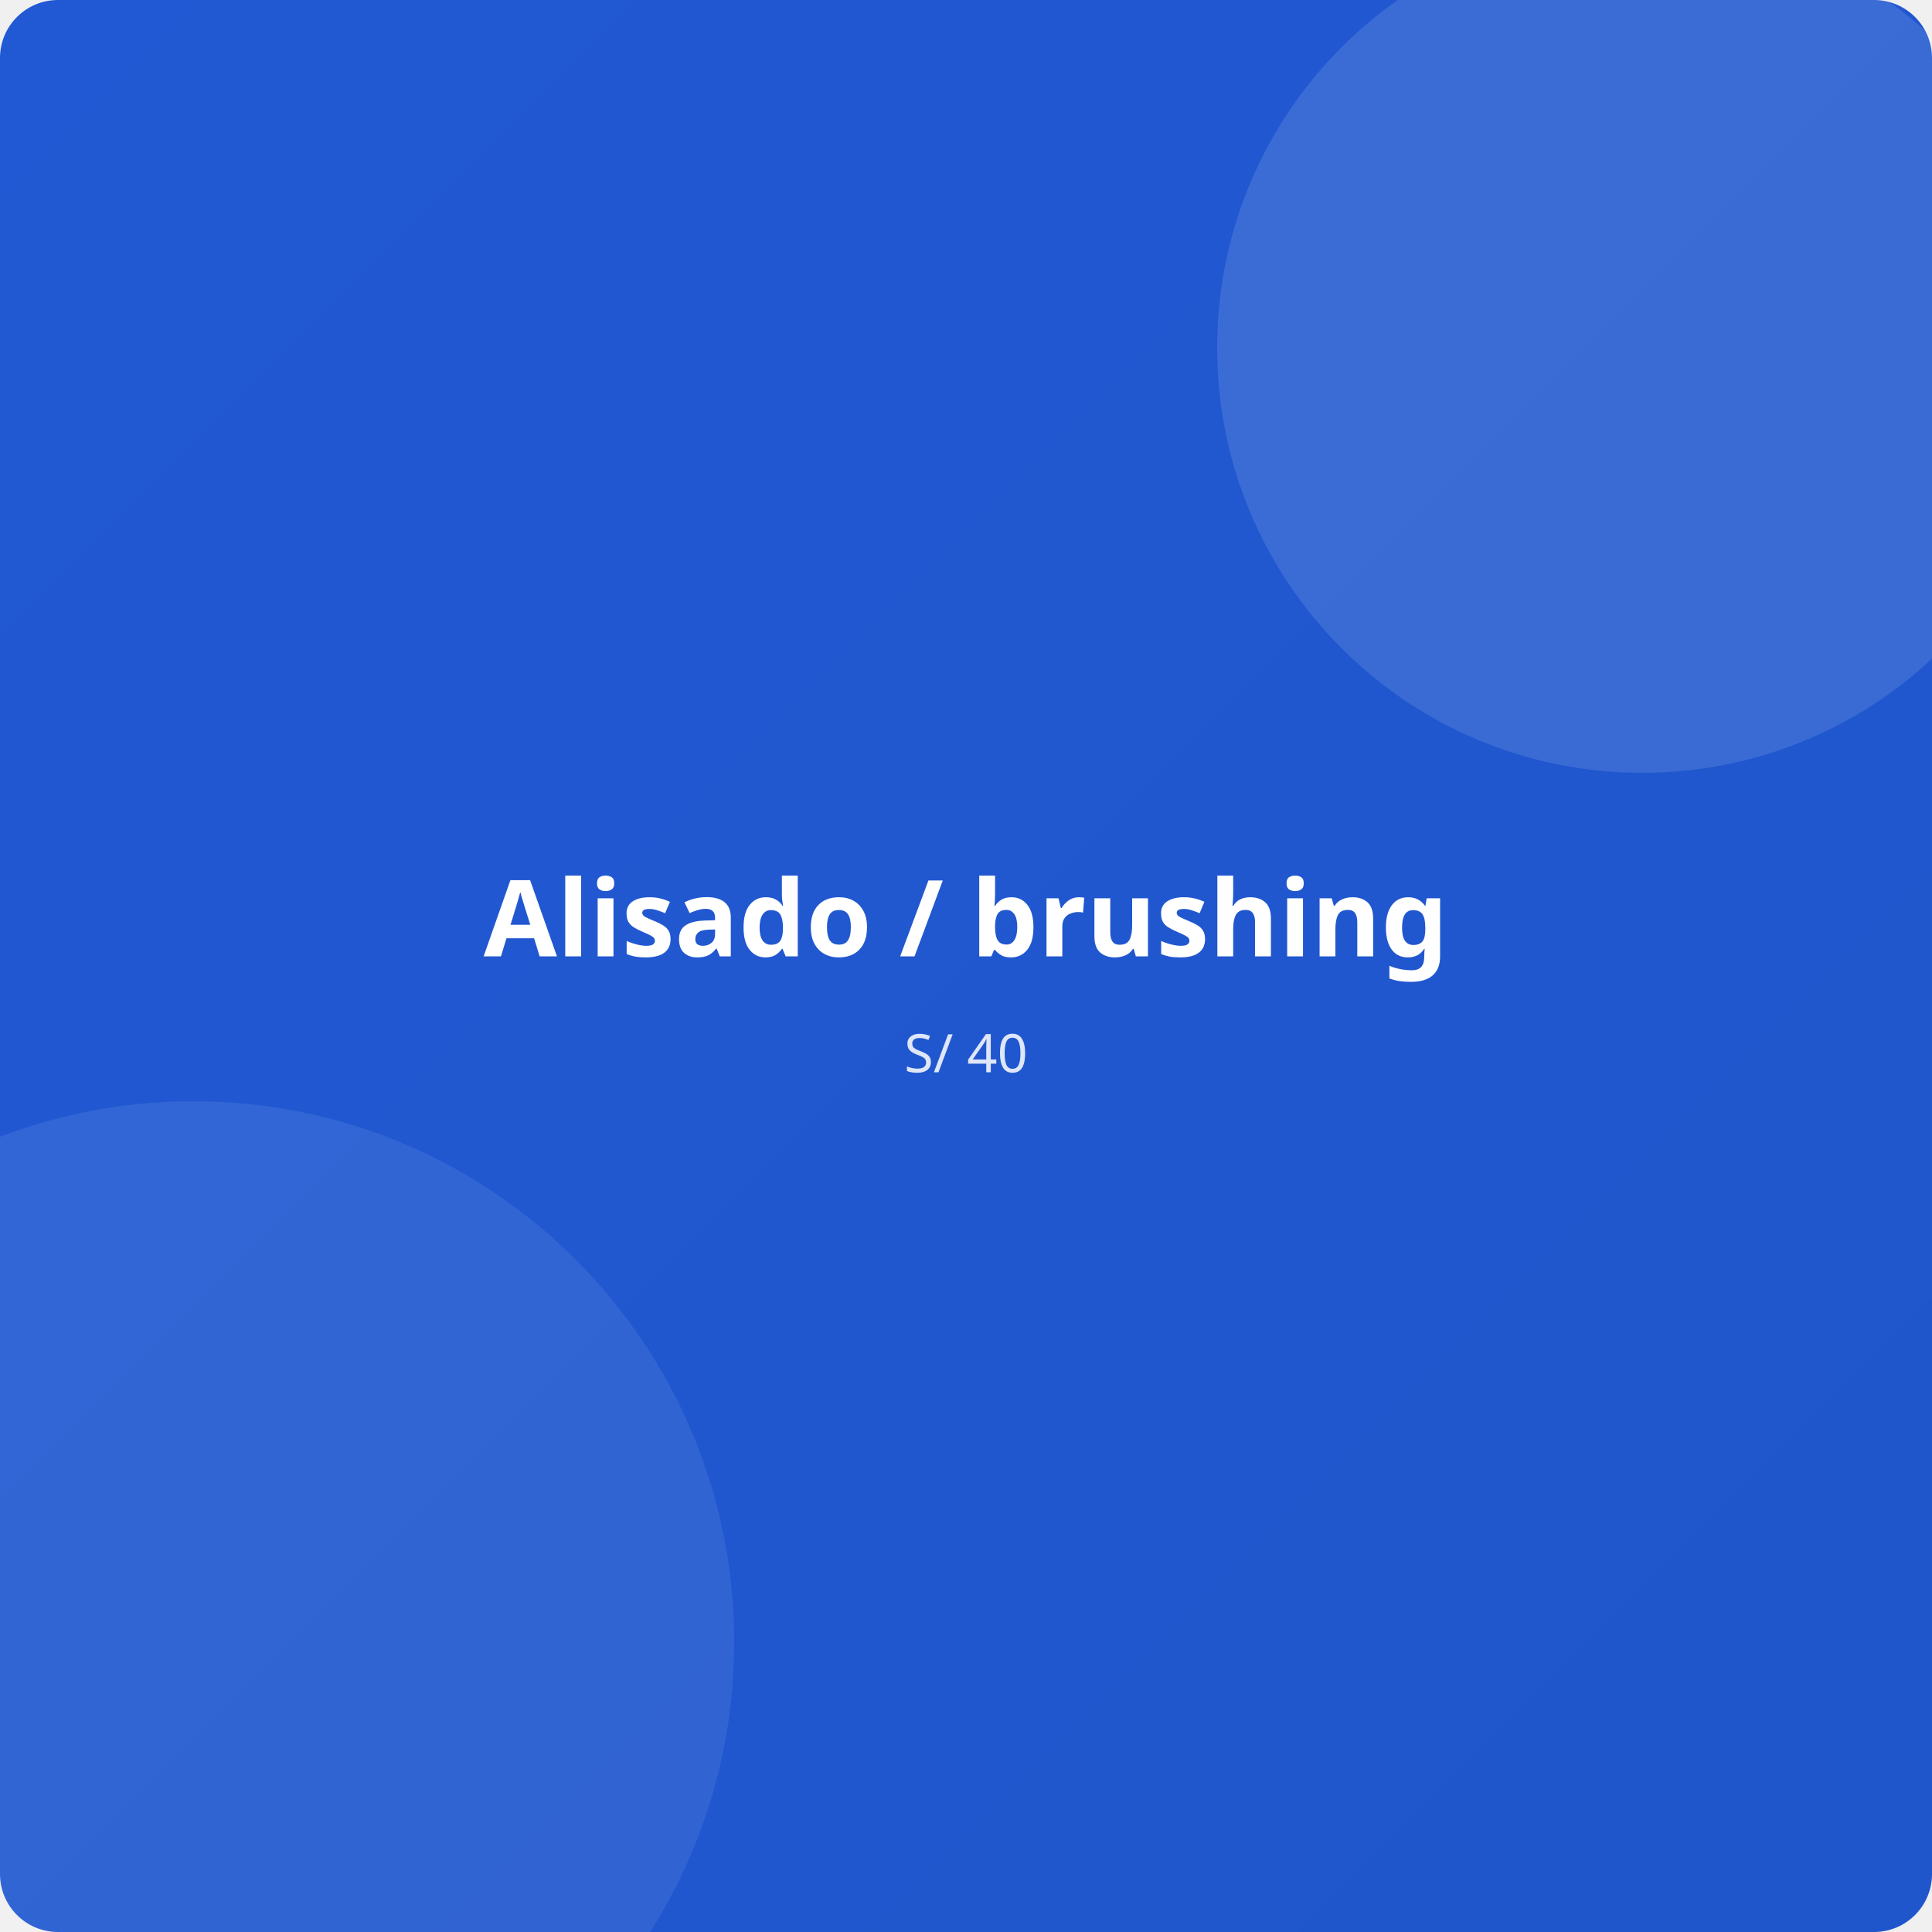
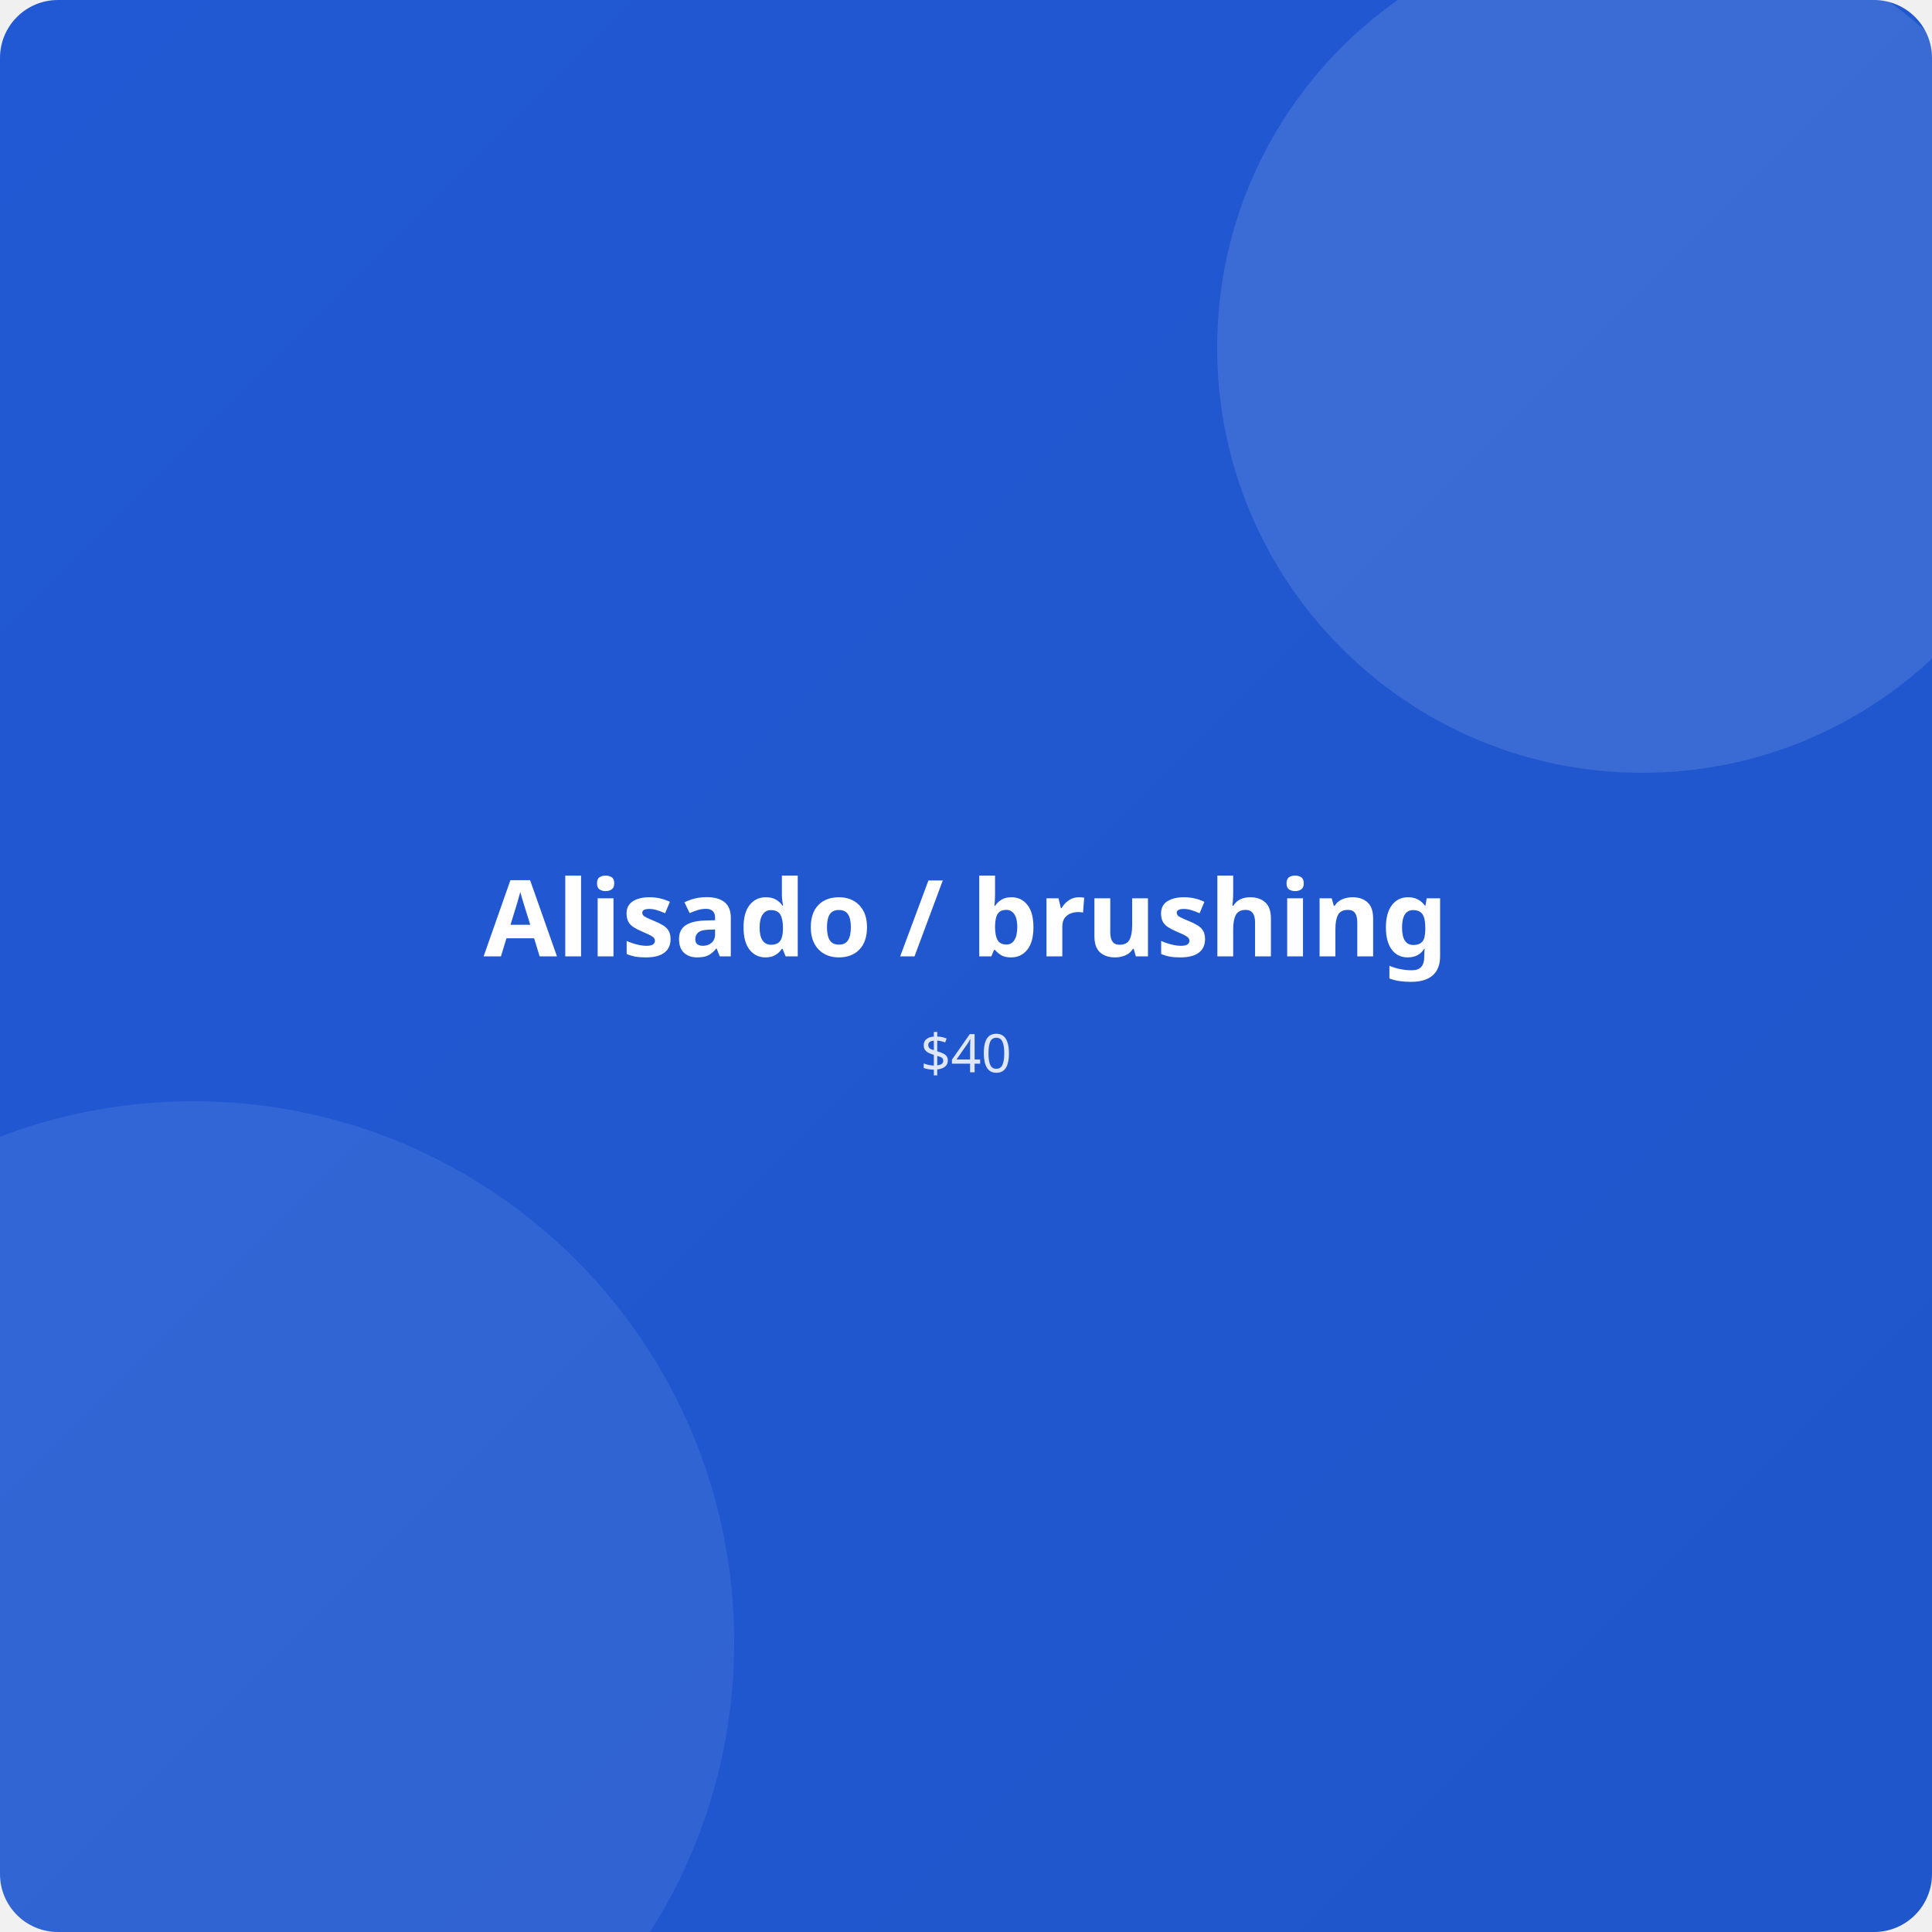
<svg xmlns="http://www.w3.org/2000/svg" width="800" height="800" viewBox="0 0 800 800">
  <defs>
-     <linearGradient id="gysgm7" x1="0%" y1="0%" x2="100%" y2="100%">
+     <linearGradient id="ge7ox2" x1="0%" y1="0%" x2="100%" y2="100%">
      <stop offset="0%" stop-color="#2159d4" />
      <stop offset="100%" stop-color="#2056cb" />
    </linearGradient>
  </defs>
-   <rect width="800" height="800" rx="24" fill="url(#gysgm7)" />
+   <rect width="800" height="800" rx="24" fill="url(#ge7ox2)" />
  <circle cx="680" cy="144" r="176" fill="#ffffff" opacity="0.12" />
  <circle cx="80" cy="680" r="224" fill="#ffffff" opacity="0.08" />
  <text x="50%" y="396" text-anchor="middle" font-family="system-ui, sans-serif" font-size="44" font-weight="700" fill="#ffffff">Alisado / brushing</text>
-   <text x="50%" y="444" text-anchor="middle" font-family="system-ui, sans-serif" font-size="22" fill="#ffffff" opacity="0.85">S/ 40</text>
+   <text x="50%" y="444" text-anchor="middle" font-family="system-ui, sans-serif" font-size="22" fill="#ffffff" opacity="0.85">$40</text>
</svg>
